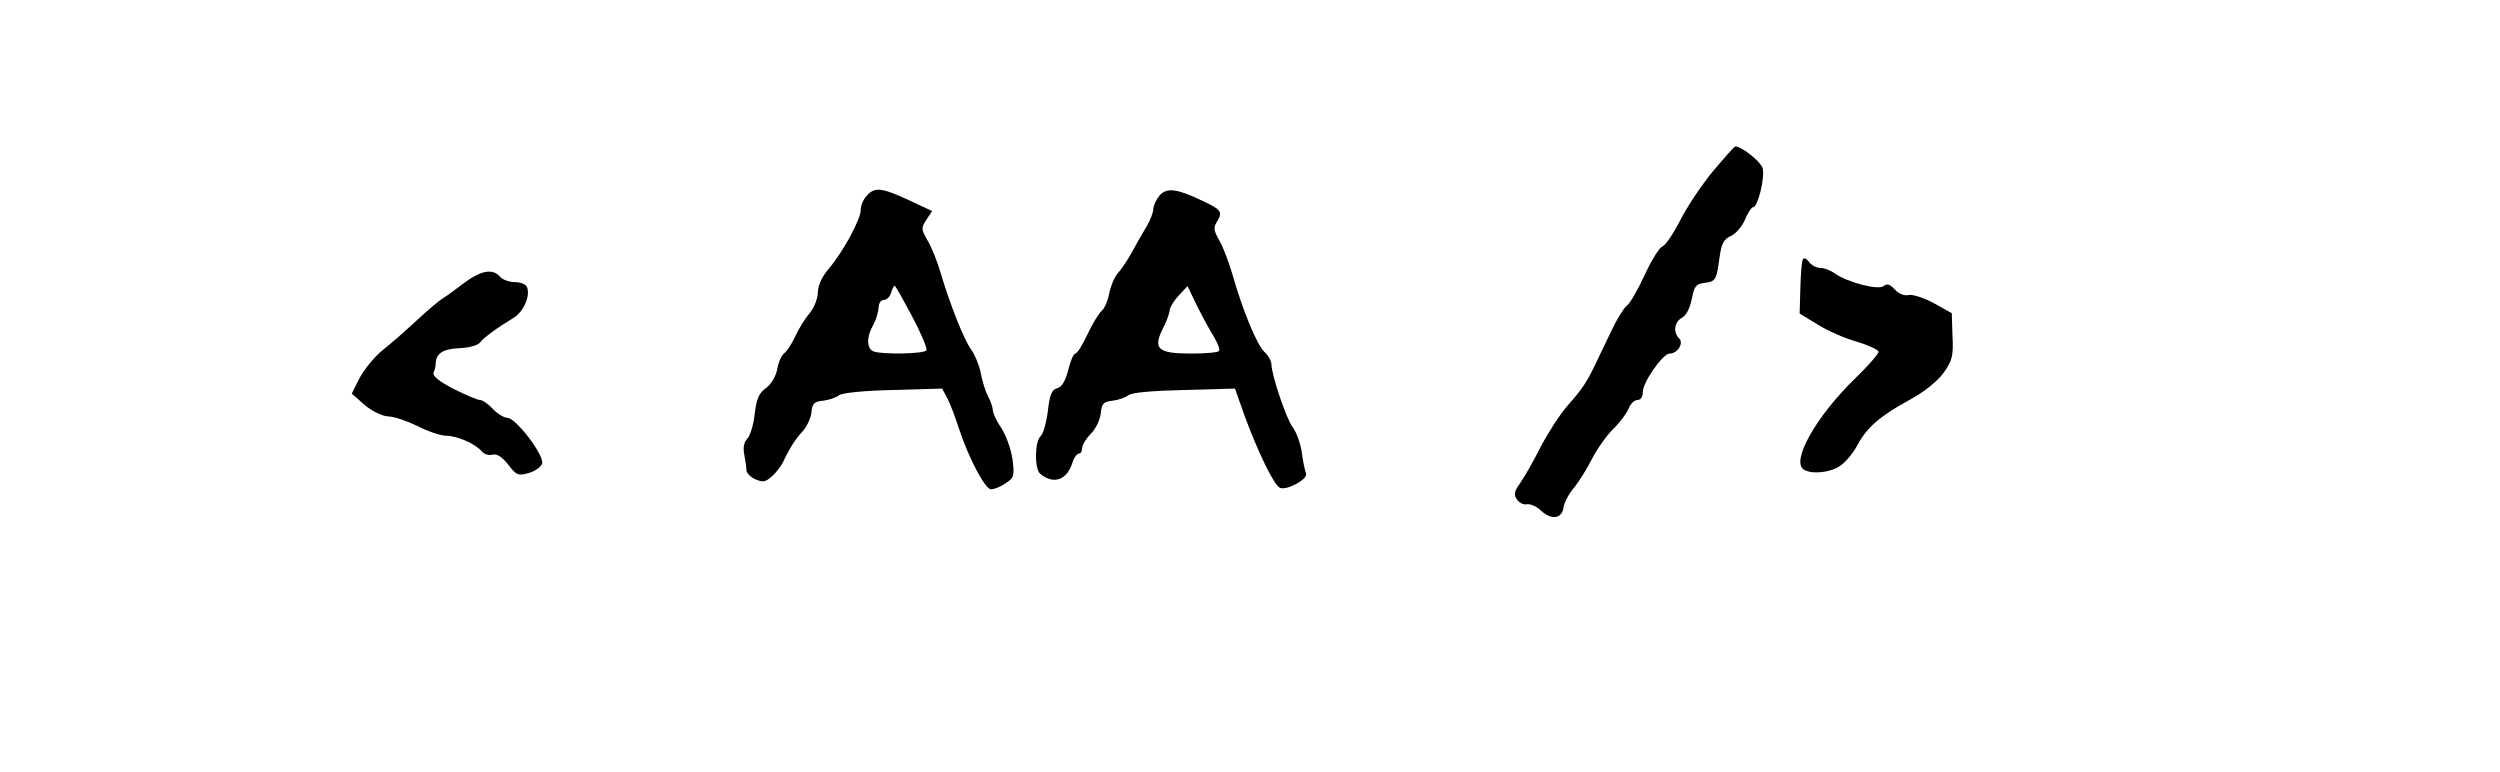
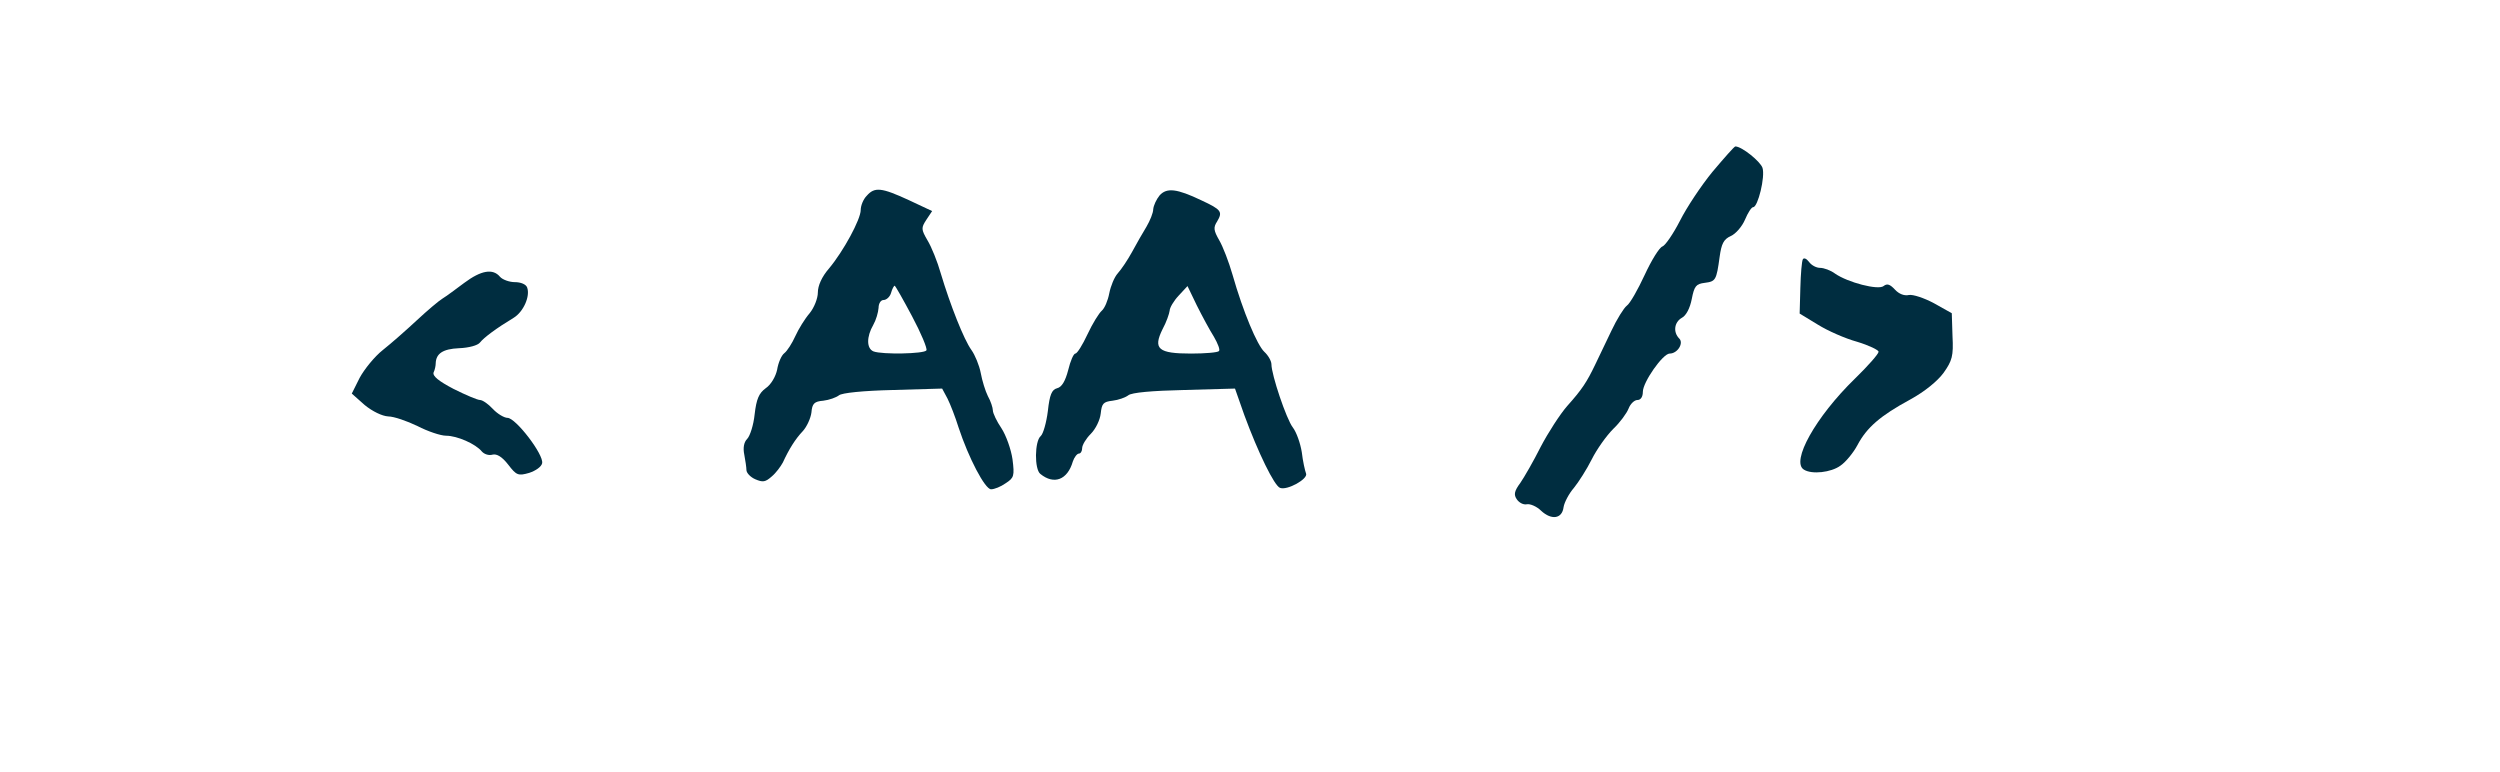
<svg xmlns="http://www.w3.org/2000/svg" version="1.0" width="700pt" height="216pt" viewBox="0 0 700 216" preserveAspectRatio="xMidYMid meet">
-   <g transform="translate(0,216) scale(0.1,-0.1)" fill="#000000" stroke="none">
+   <g transform="translate(0,216) scale(0.1,-0.1)" fill="#002d40" stroke="none">
    <path d="M4795 1679 c-32 -39 -73 -101 -91 -137 -19 -37 -41 -69 -49 -72 -9 -3 -31 -39 -50 -80 -19 -41 -41 -80 -50 -86 -8 -6 -28 -38 -43 -70 -16 -33 -36 -75 -45 -94 -24 -50 -37 -70 -79 -117 -20 -23 -53 -74 -74 -114 -20 -40 -46 -85 -57 -101 -17 -23 -19 -33 -10 -46 6 -9 18 -16 28 -14 9 2 28 -6 40 -18 29 -27 59 -23 63 10 2 13 15 38 29 54 13 16 36 52 50 80 14 28 41 66 60 85 19 18 38 44 43 57 5 13 16 24 25 24 9 0 15 9 15 23 0 27 56 107 75 107 22 0 40 29 27 42 -18 18 -14 46 7 58 12 6 23 27 28 53 7 36 12 42 36 45 31 4 33 7 42 73 5 36 11 49 31 58 14 6 32 27 40 46 8 19 18 35 23 35 13 0 34 85 26 110 -6 18 -58 60 -76 60 -3 0 -31 -32 -64 -71z" />
    <path d="M2427 1612 c-10 -10 -17 -28 -17 -40 0 -26 -48 -115 -89 -164 -20 -23 -31 -48 -31 -67 0 -16 -10 -42 -23 -58 -13 -15 -31 -44 -40 -64 -9 -20 -23 -42 -31 -48 -8 -6 -17 -27 -20 -46 -4 -19 -17 -42 -32 -52 -19 -14 -26 -30 -31 -73 -3 -30 -13 -61 -21 -69 -9 -9 -12 -25 -8 -44 3 -16 6 -36 6 -43 0 -8 11 -20 25 -26 21 -9 28 -8 46 8 12 10 25 28 31 39 17 37 35 66 56 88 11 12 22 36 24 52 2 25 8 31 33 33 17 2 36 9 44 15 8 7 68 13 151 15 l138 4 15 -28 c8 -16 22 -52 31 -81 28 -85 74 -173 91 -173 9 0 27 7 41 17 23 15 25 20 19 67 -4 28 -18 67 -31 87 -13 19 -24 42 -24 50 0 7 -6 26 -14 40 -7 14 -16 43 -20 65 -4 21 -16 50 -26 64 -21 29 -59 125 -86 215 -9 32 -26 74 -37 92 -18 31 -18 35 -3 58 l16 24 -66 31 c-76 35 -95 37 -117 12z m127 -338 c25 -47 43 -90 40 -95 -6 -10 -124 -12 -148 -3 -20 8 -20 41 -1 74 8 14 14 35 15 48 0 12 6 22 14 22 8 0 18 9 21 20 3 11 8 20 10 20 2 0 24 -39 49 -86z" />
    <path d="M3247 1613 c-9 -11 -17 -28 -18 -39 0 -10 -9 -32 -19 -49 -10 -16 -28 -48 -40 -70 -12 -22 -30 -49 -40 -60 -10 -11 -20 -36 -24 -56 -4 -21 -13 -42 -21 -49 -8 -7 -26 -36 -40 -66 -14 -30 -29 -54 -34 -54 -5 0 -14 -21 -20 -46 -8 -31 -18 -48 -31 -51 -15 -4 -21 -18 -26 -64 -4 -32 -13 -64 -20 -70 -17 -14 -18 -93 -1 -106 38 -31 76 -17 91 35 4 12 12 22 17 22 5 0 9 7 9 15 0 9 11 27 24 40 14 14 26 39 28 57 3 28 7 33 33 36 17 2 36 9 44 15 9 8 68 13 156 15 l143 4 26 -74 c39 -106 84 -198 100 -204 20 -8 79 25 73 40 -3 8 -9 34 -12 60 -4 25 -15 56 -25 69 -18 23 -60 148 -60 177 0 9 -9 25 -20 35 -20 19 -59 111 -89 216 -10 35 -27 79 -37 96 -16 28 -17 36 -6 53 16 27 12 33 -44 59 -69 33 -97 36 -117 14z m152 -396 c11 -19 18 -37 14 -40 -3 -4 -39 -7 -78 -7 -92 0 -107 13 -80 68 11 20 19 44 20 52 0 8 11 27 25 42 l25 27 26 -54 c15 -30 36 -69 48 -88z" />
    <path d="M5048 1434 c-3 -5 -6 -41 -7 -80 l-2 -72 51 -31 c27 -17 77 -39 110 -48 33 -10 60 -23 60 -28 0 -6 -30 -40 -66 -75 -111 -108 -180 -233 -143 -255 22 -14 76 -8 102 11 15 10 37 37 48 58 26 49 64 82 147 127 42 23 77 52 94 75 24 34 28 47 25 103 l-2 64 -50 28 c-28 15 -59 25 -70 23 -13 -3 -28 3 -39 15 -14 15 -22 18 -32 10 -15 -12 -100 10 -136 35 -12 9 -31 16 -42 16 -10 0 -24 7 -31 17 -7 9 -14 12 -17 7z" />
    <path d="M1300 1368 c-24 -18 -51 -38 -61 -44 -10 -6 -42 -33 -71 -60 -29 -27 -72 -65 -96 -84 -23 -18 -52 -54 -65 -78 l-22 -44 36 -32 c22 -18 49 -31 66 -32 16 0 53 -13 82 -27 29 -15 65 -27 80 -27 31 0 83 -23 100 -44 7 -8 20 -12 30 -9 12 3 27 -6 44 -28 23 -30 28 -32 59 -23 18 6 34 17 36 27 5 24 -74 127 -97 127 -9 0 -28 11 -41 25 -13 14 -29 25 -36 25 -7 0 -40 14 -74 31 -42 22 -59 36 -56 46 4 8 6 20 6 26 1 27 20 40 65 42 28 1 53 8 59 16 11 14 46 40 94 69 28 17 47 61 38 85 -3 9 -18 15 -34 15 -16 0 -35 7 -42 15 -20 24 -53 18 -100 -17z" />
  </g>
</svg>
